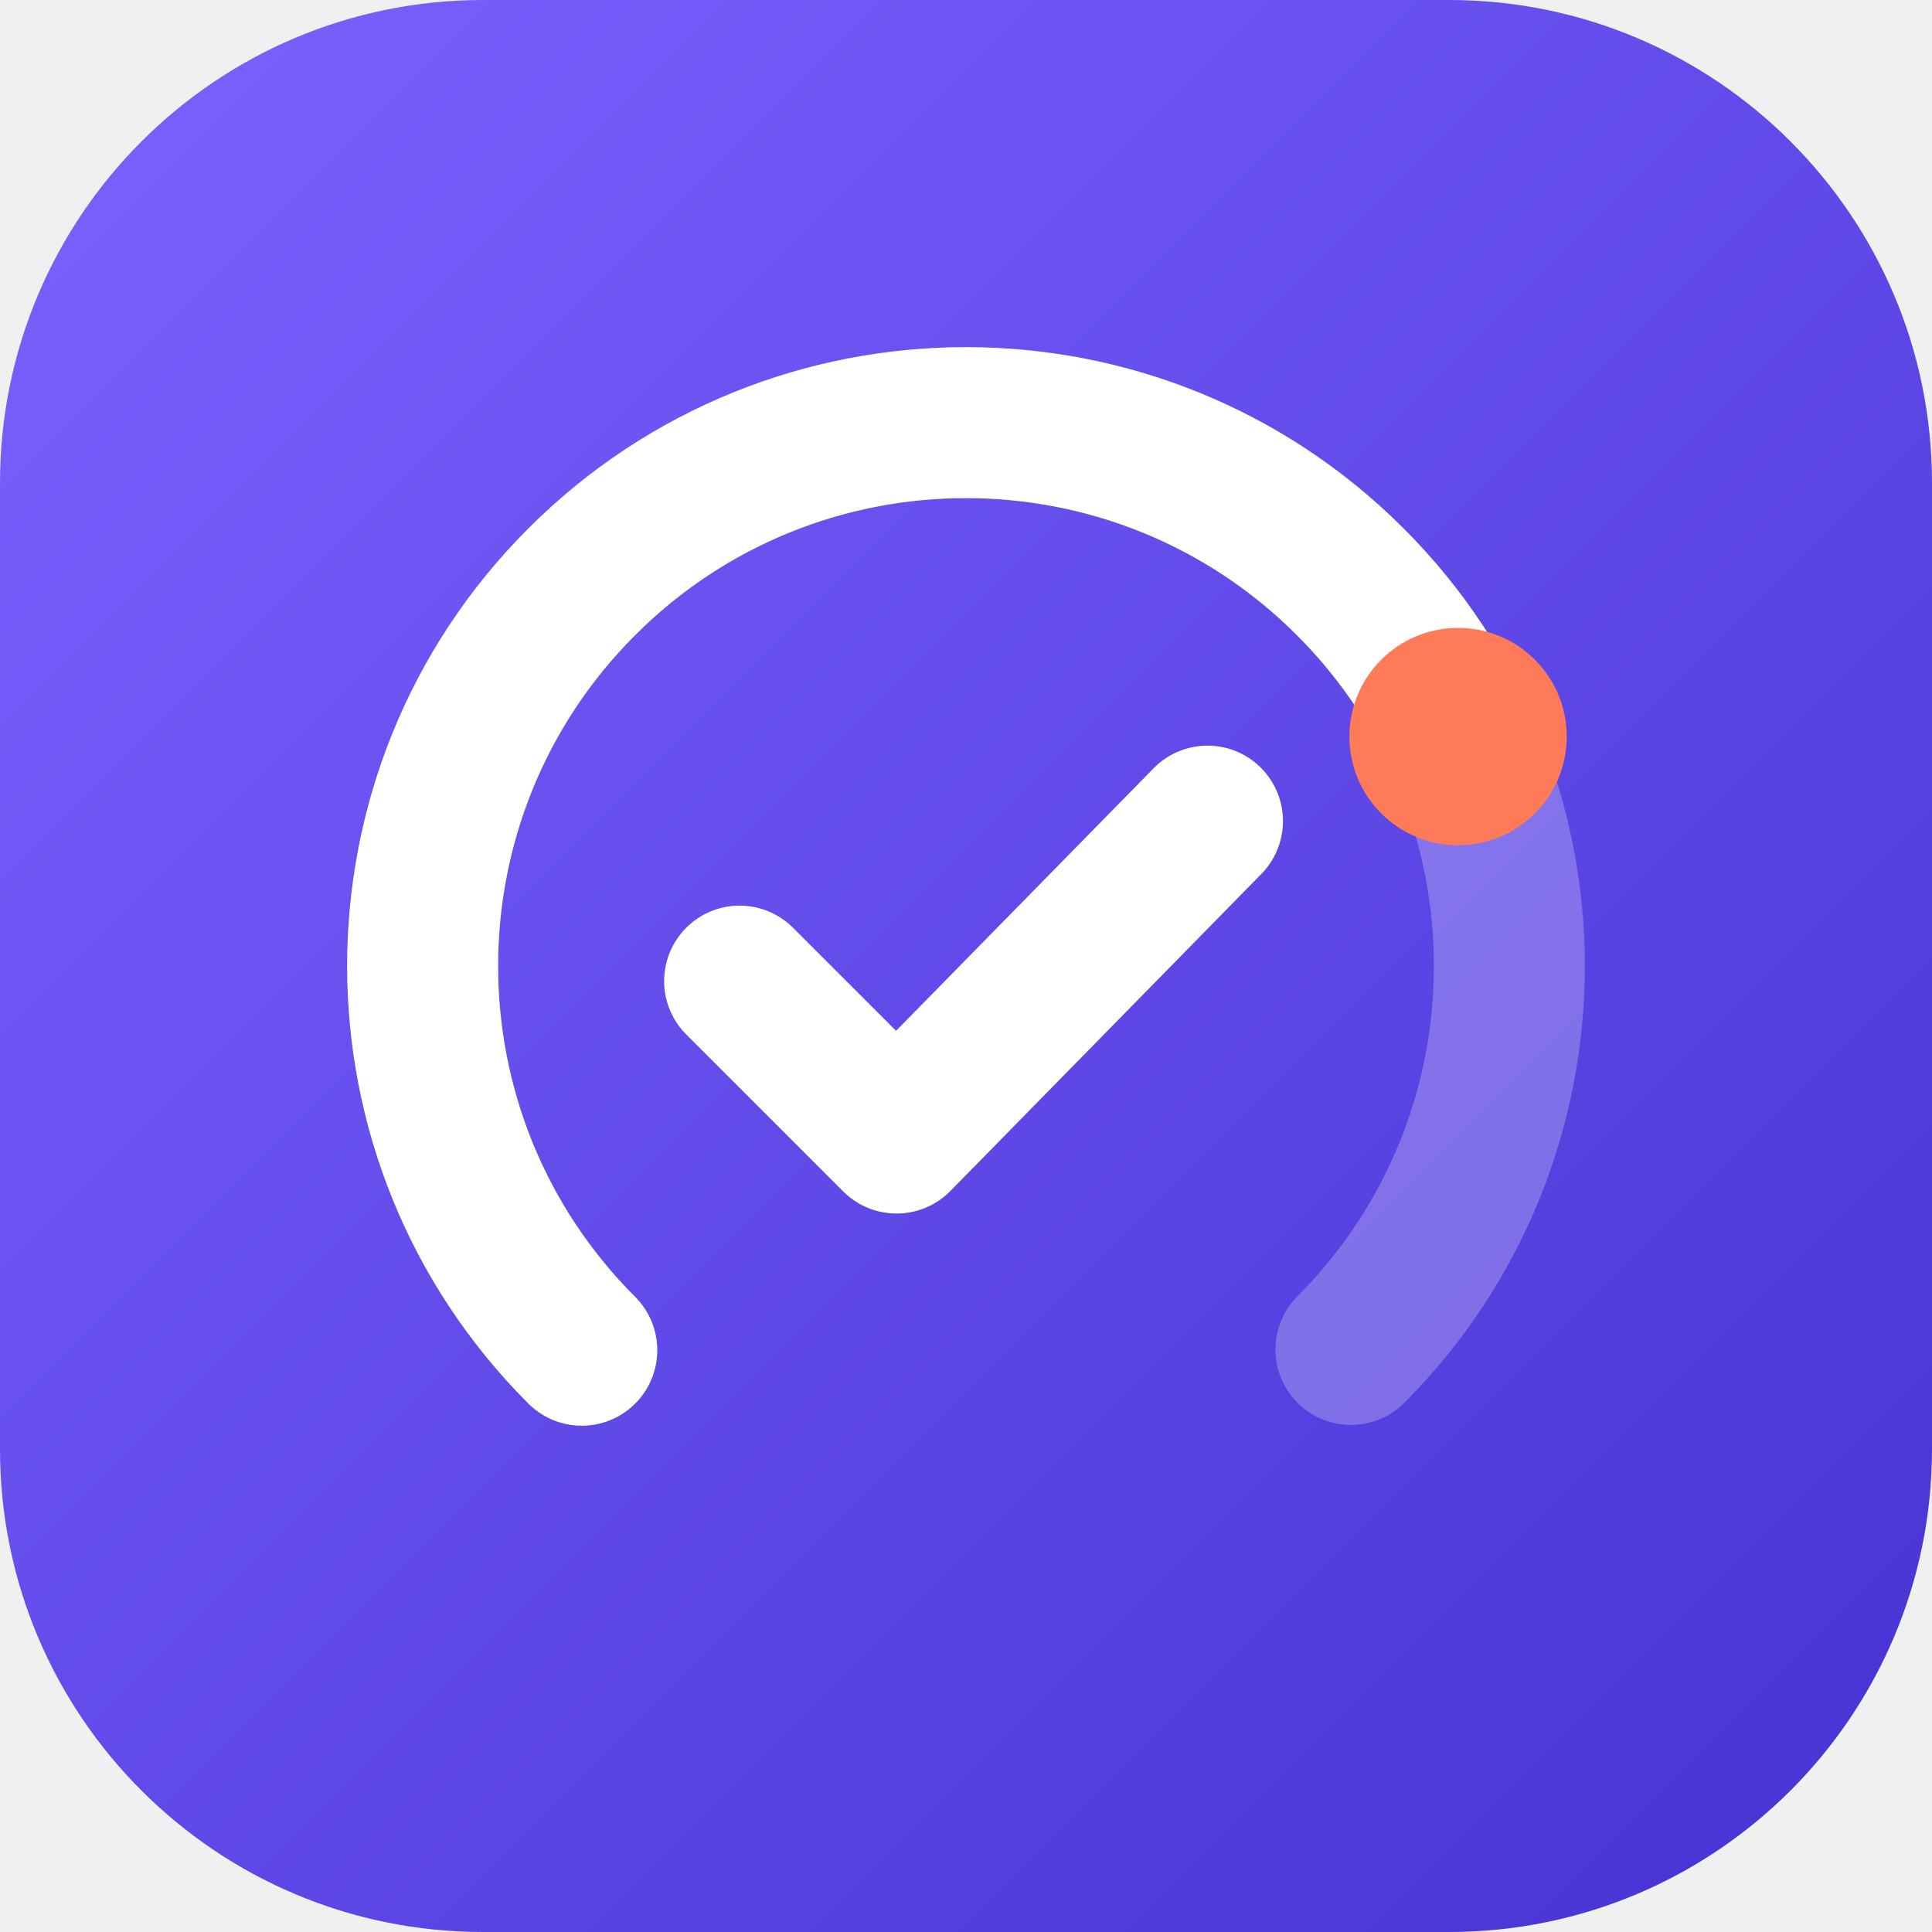
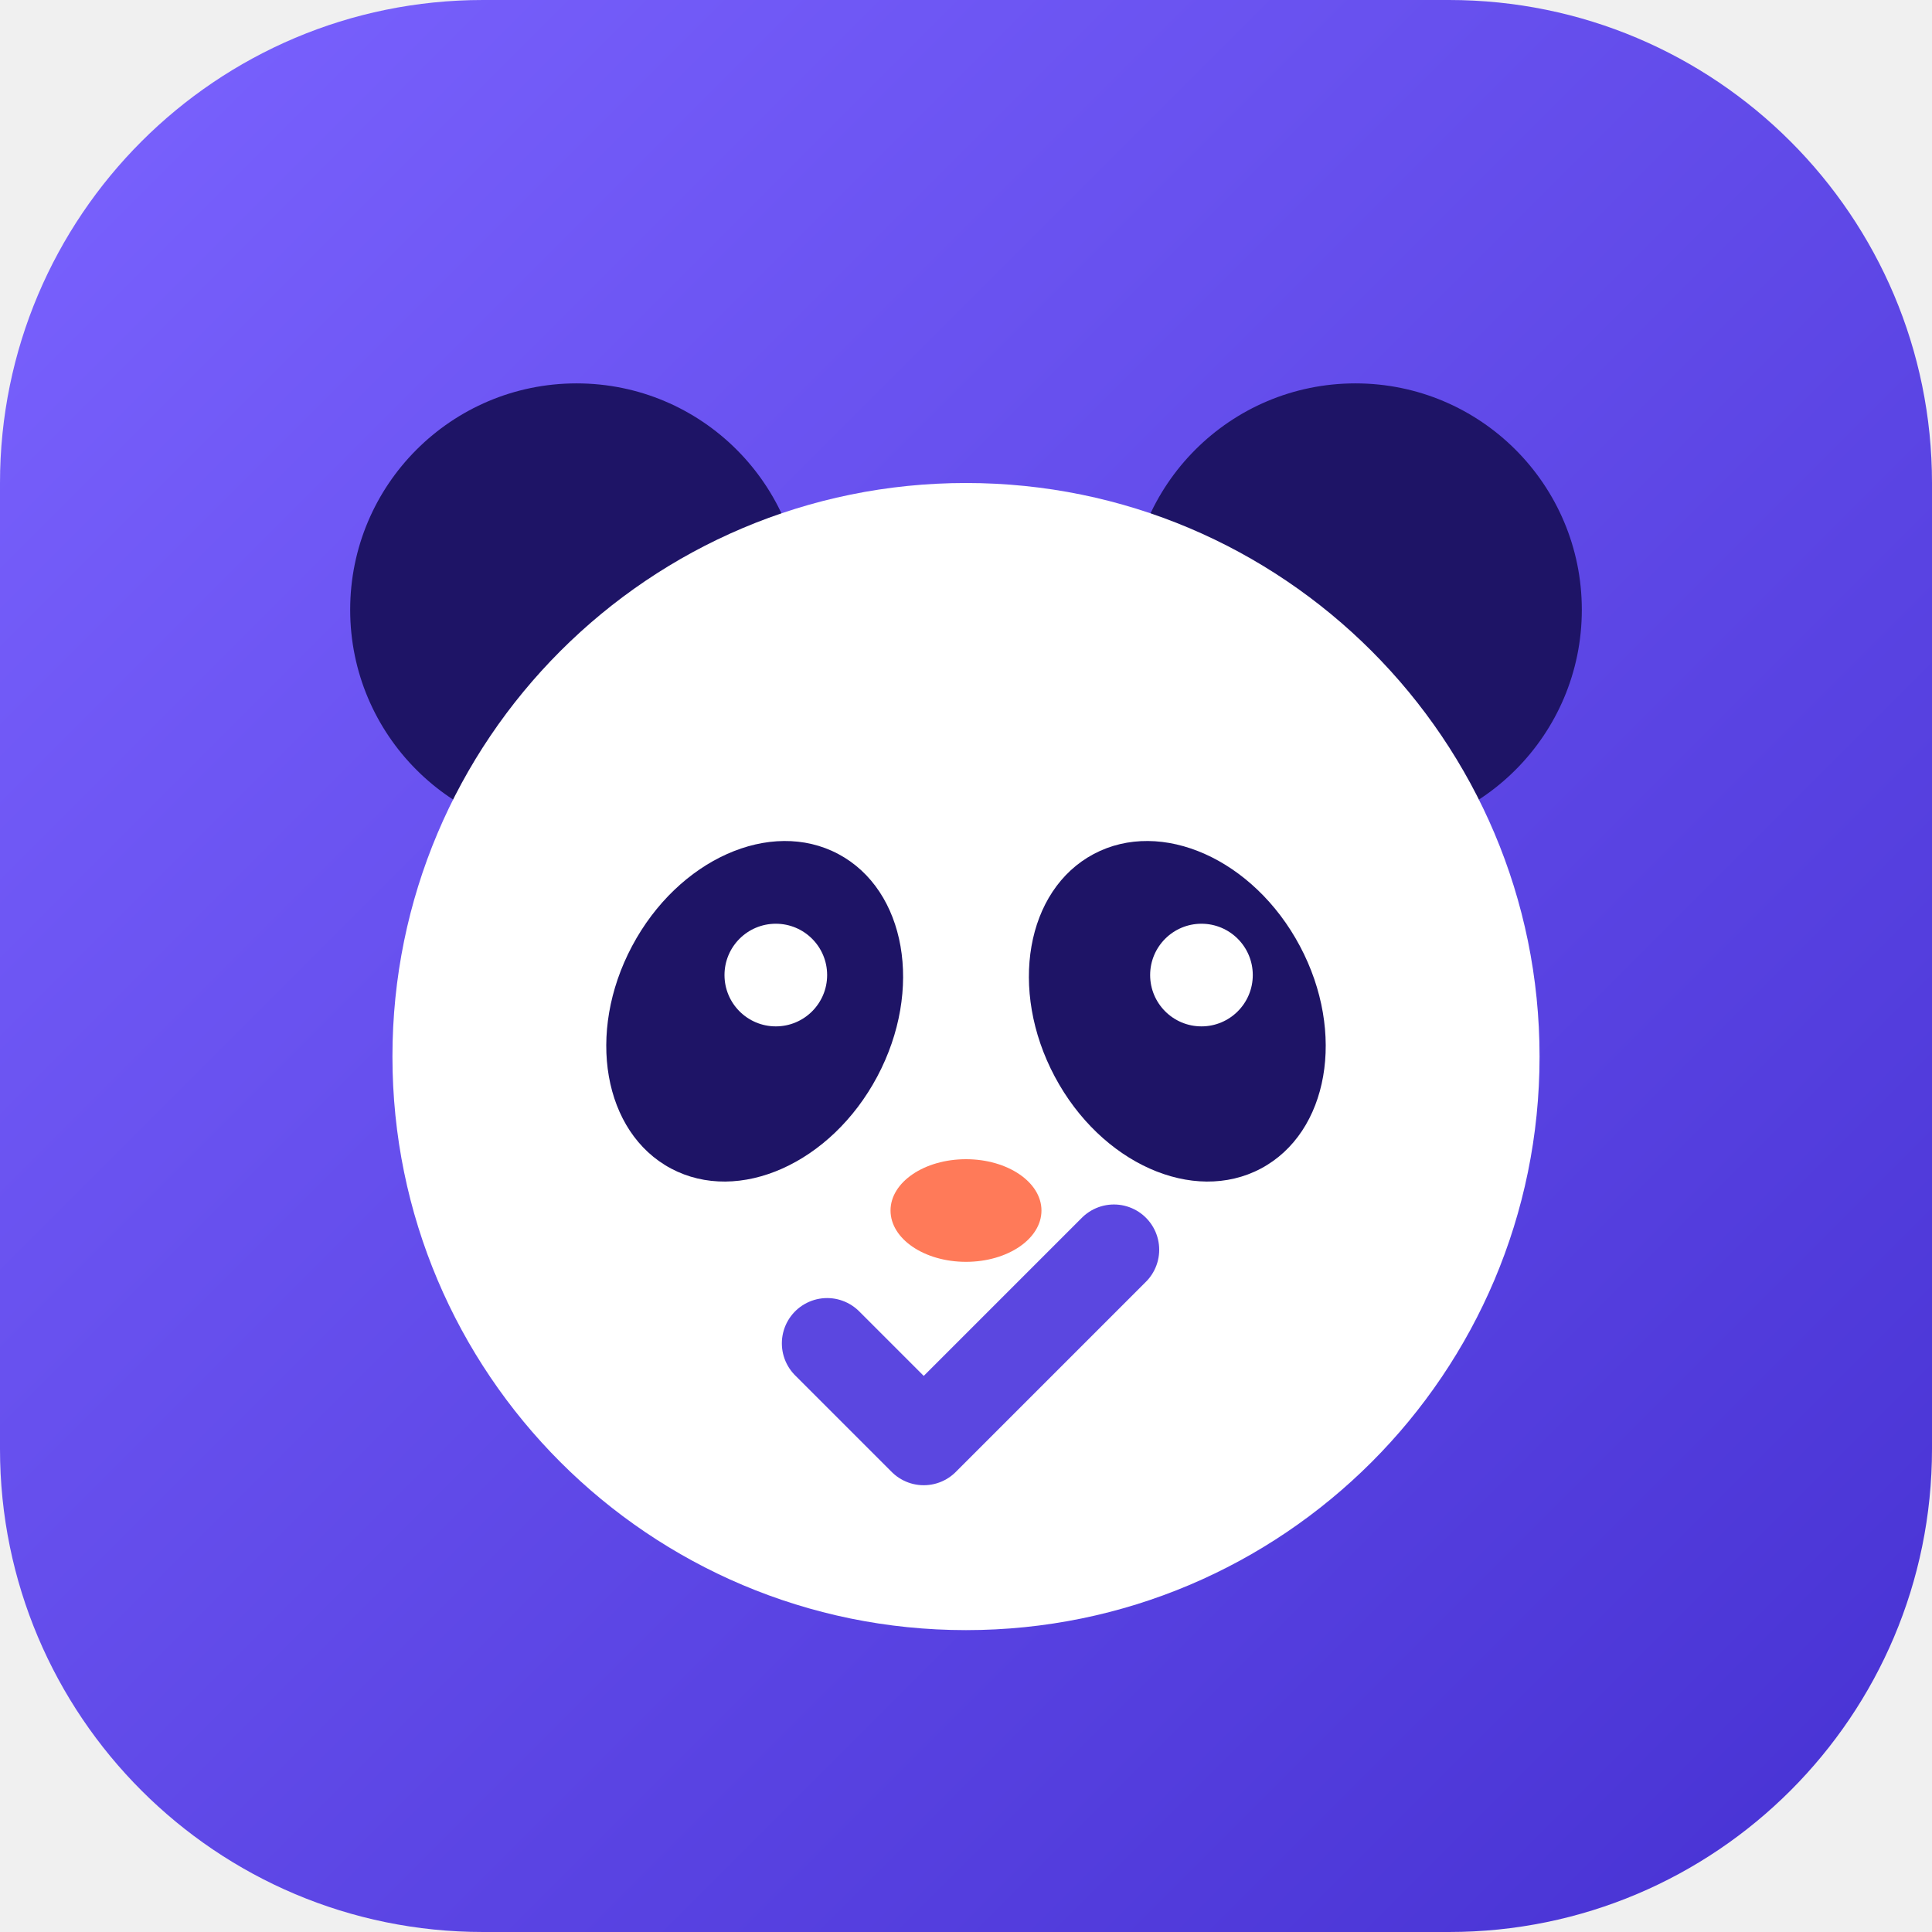
<svg xmlns="http://www.w3.org/2000/svg" viewBox="0 0 64 64" role="img" aria-label="Rezzy Rate">
  <defs>
    <linearGradient id="rzg" x1="0" y1="0" x2="1" y2="1">
      <stop offset="0" stop-color="#7B63FF" />
      <stop offset="1" stop-color="#4631D2" />
    </linearGradient>
  </defs>
  <rect width="64" height="64" rx="16" fill="url(#rzg)" />
-   <circle cx="32" cy="32" r="18" fill="none" stroke="#fff" stroke-opacity=".25" stroke-width="5" stroke-linecap="round" stroke-dasharray="84.8 113.1" transform="rotate(135 32 32)" />
-   <circle cx="32" cy="32" r="18" fill="none" stroke="#fff" stroke-width="5" stroke-linecap="round" stroke-dasharray="63 113.1" transform="rotate(135 32 32)" />
-   <circle cx="48.3" cy="24.4" r="3.6" fill="#FF7A59" />
-   <path d="M24.5 32.5l5.2 5.2L40 27.2" fill="none" stroke="#fff" stroke-width="5" stroke-linecap="round" stroke-linejoin="round" />
+   <circle cx="19.1" cy="20.2" r="7.5" fill="#1E1466" />
+   <circle cx="44.9" cy="20.2" r="7.5" fill="#1E1466" />
+   <circle cx="32" cy="35" r="19" fill="#fff" />
+   <ellipse cx="25.0" cy="33.5" rx="4.6" ry="5.9" fill="#1E1466" transform="rotate(28 25.0 33.5)" />
+   <ellipse cx="39.0" cy="33.5" rx="4.6" ry="5.9" fill="#1E1466" transform="rotate(-28 39.0 33.5)" />
+   <circle cx="25.7" cy="32.3" r="1.7" fill="#fff" />
+   <circle cx="39.8" cy="32.3" r="1.7" fill="#fff" />
+   <ellipse cx="32" cy="40.1" rx="2.5" ry="1.7" fill="#FF7A59" />
+   <path d="M27.4 44.5l3.2 3.2 6.3 -6.3" fill="none" stroke="#5B47E0" stroke-width="3.0" stroke-linecap="round" stroke-linejoin="round" />
</svg>
